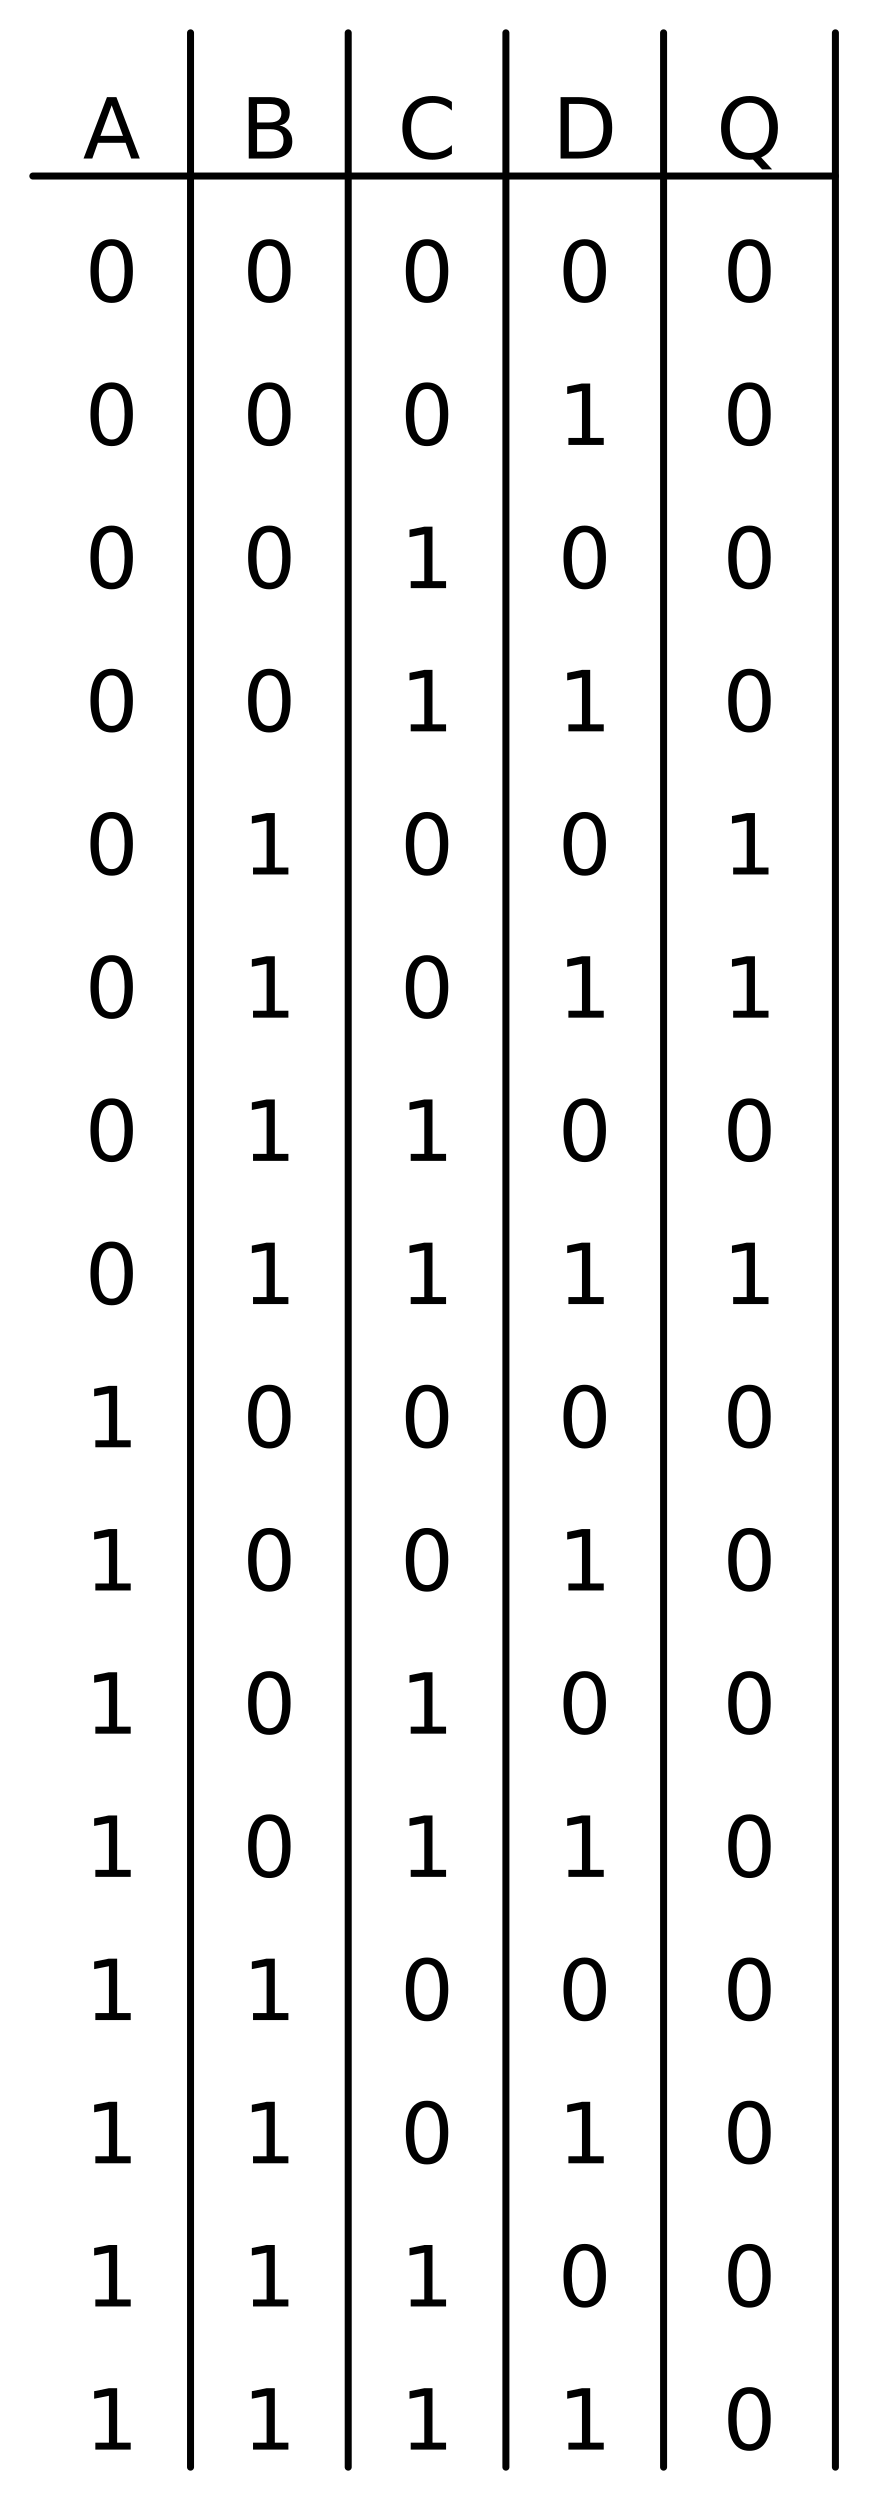
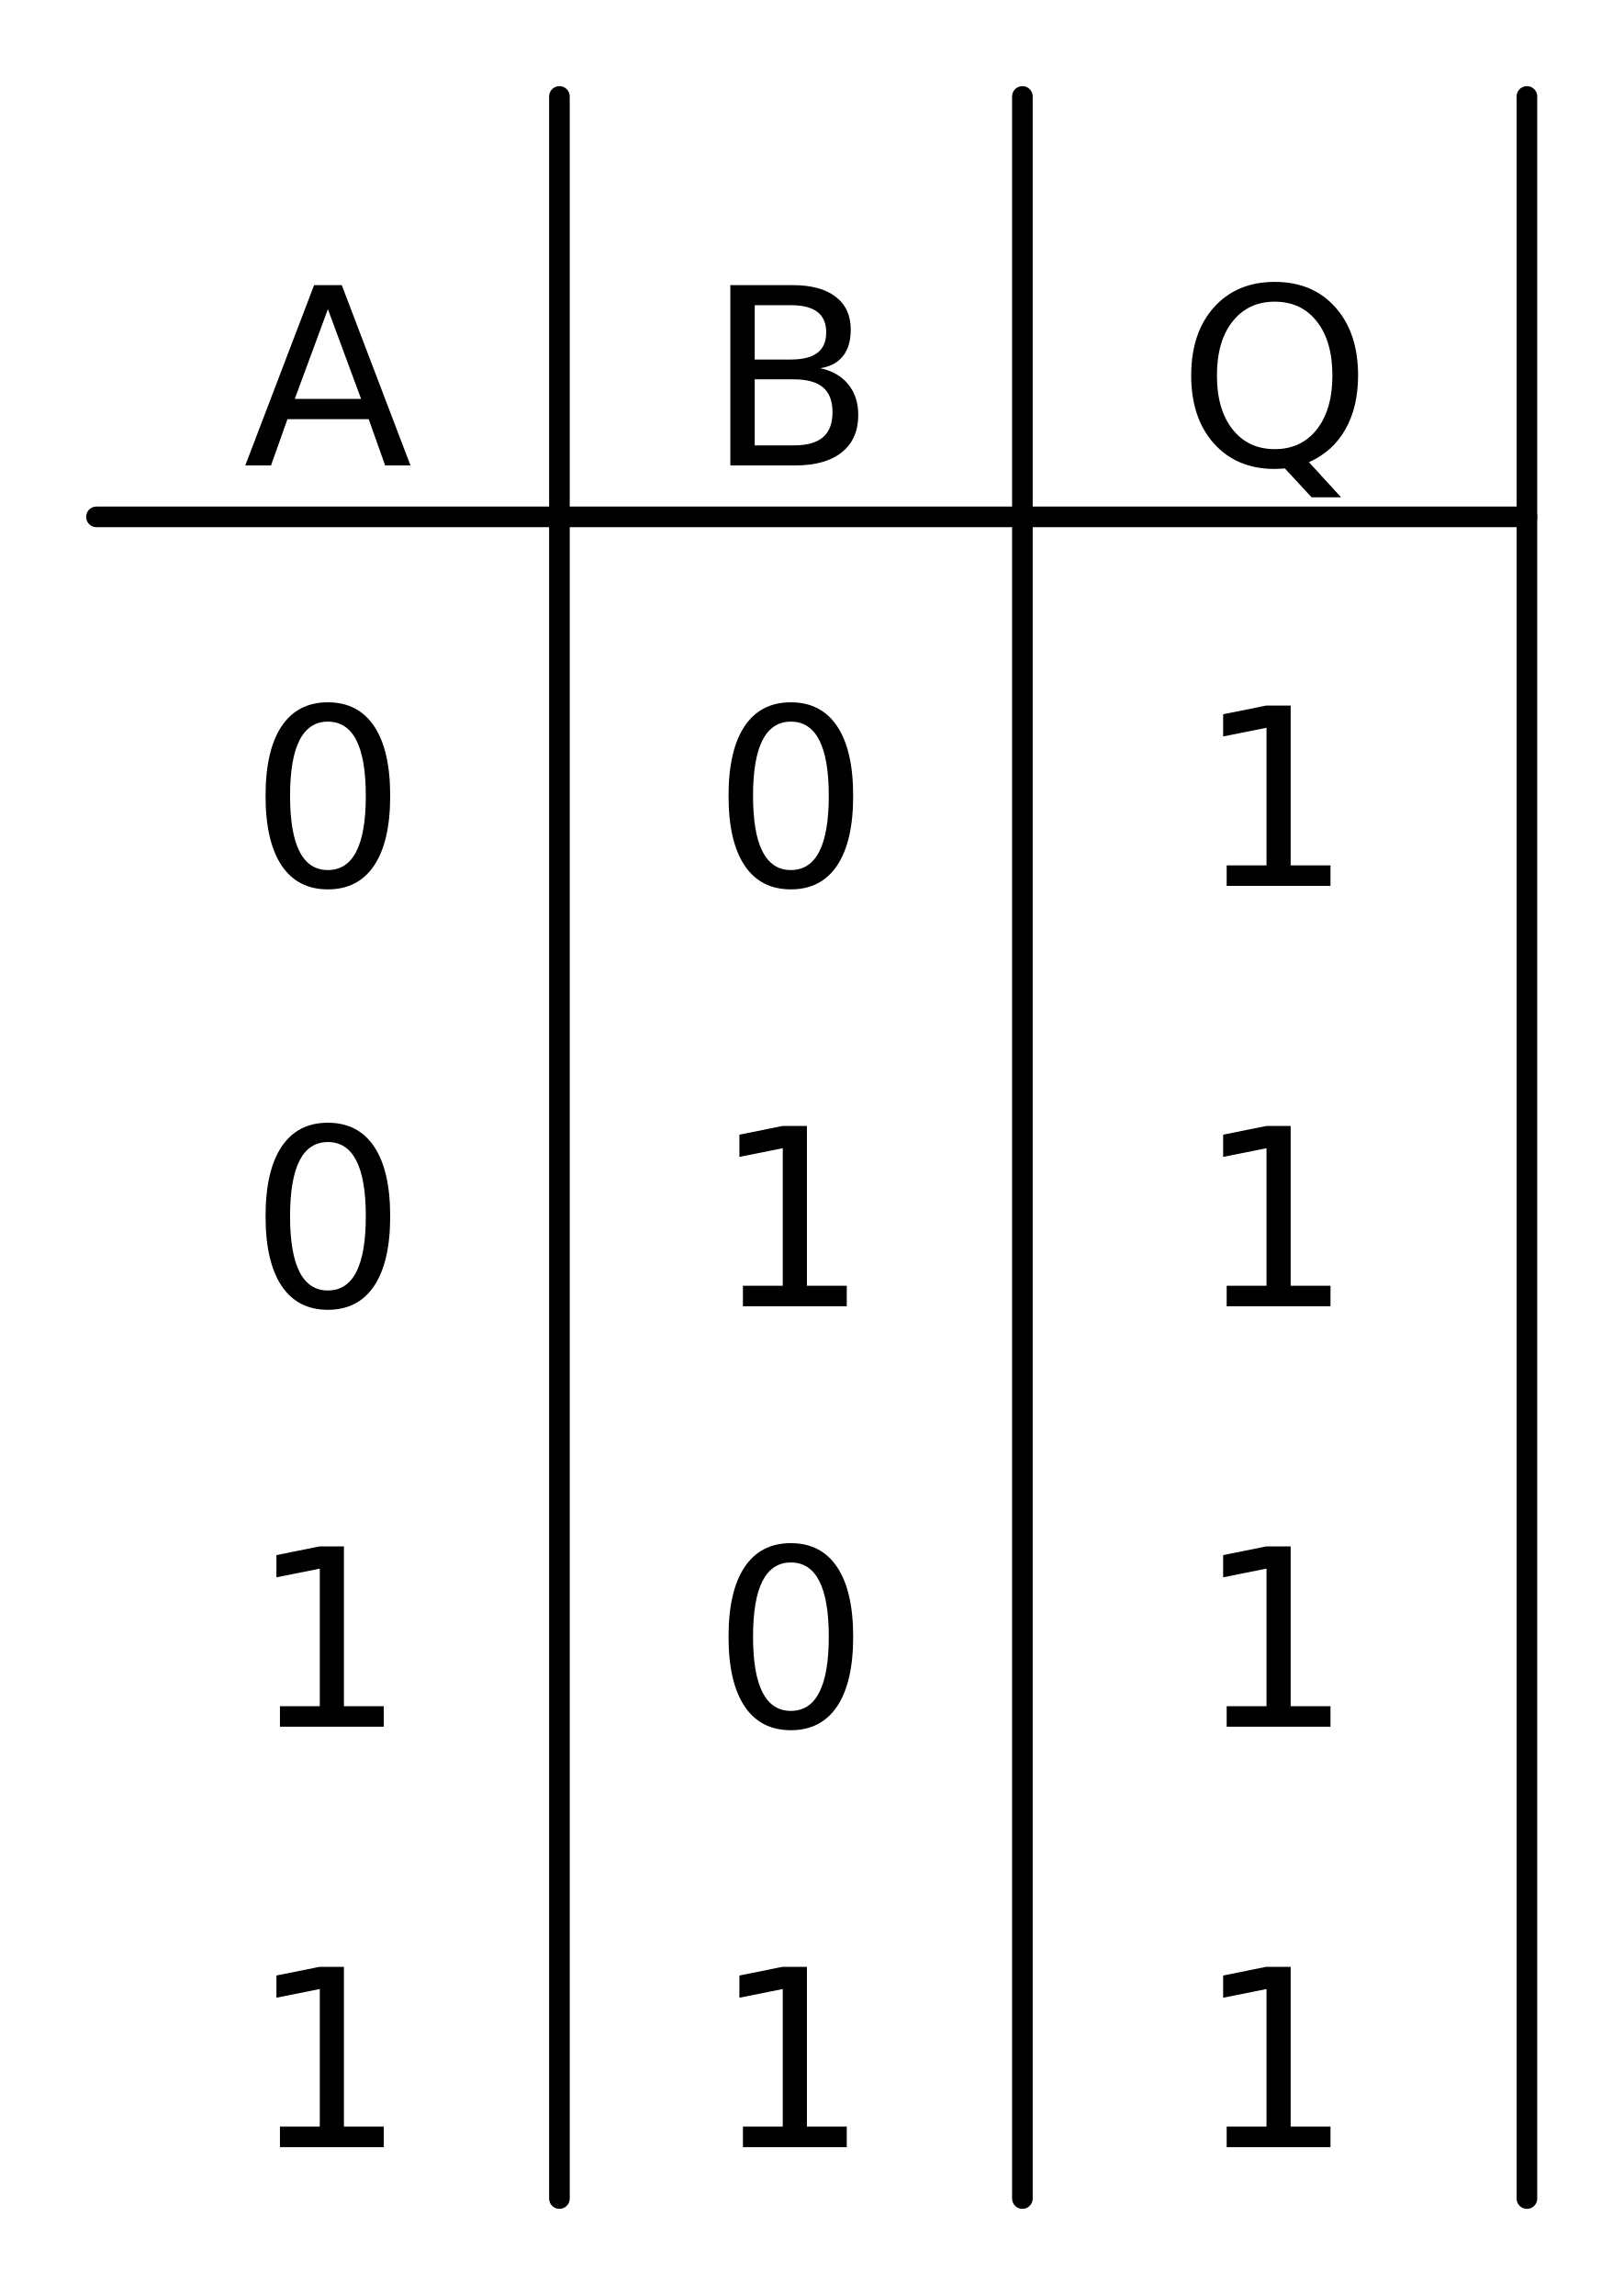
- <svg xmlns="http://www.w3.org/2000/svg" xmlns:xlink="http://www.w3.org/1999/xlink" width="123.696pt" height="356.16pt" viewBox="0 0 123.696 356.16" version="1.1">
+ <svg xmlns="http://www.w3.org/2000/svg" xmlns:xlink="http://www.w3.org/1999/xlink" width="78.768pt" height="111.36pt" viewBox="0 0 78.768 111.36" version="1.1">
  <defs>
    <style type="text/css">*{stroke-linejoin: round; stroke-linecap: butt}</style>
  </defs>
  <g id="figure_1">
    <g id="patch_1">
-       <path d="M 0 356.16  L 123.696 356.16  L 123.696 0  L 0 0  L 0 356.16  z " style="fill: none" />
+       <path d="M 0 111.36  L 78.768 111.36  L 78.768 0  L 0 0  L 0 111.36  z " style="fill: none" />
    </g>
    <g id="axes_1">
      <g id="line2d_1">
-         <path d="M 27.144 4.68  L 27.144 351.48  " clip-path="url(#p2a3a9c8d61)" style="fill: none; stroke: #000000; stroke-linecap: round" />
+         <path d="M 27.144 4.68  L 27.144 106.68  " clip-path="url(#p6cf0e6fb33)" style="fill: none; stroke: #000000; stroke-linecap: round" />
      </g>
      <g id="line2d_2">
-         <path d="M 49.608 4.68  L 49.608 351.48  " clip-path="url(#p2a3a9c8d61)" style="fill: none; stroke: #000000; stroke-linecap: round" />
+         <path d="M 49.608 4.68  L 49.608 106.68  " clip-path="url(#p6cf0e6fb33)" style="fill: none; stroke: #000000; stroke-linecap: round" />
      </g>
      <g id="line2d_3">
-         <path d="M 72.072 4.68  L 72.072 351.48  " clip-path="url(#p2a3a9c8d61)" style="fill: none; stroke: #000000; stroke-linecap: round" />
+         <path d="M 74.088 4.68  L 74.088 106.68  " clip-path="url(#p6cf0e6fb33)" style="fill: none; stroke: #000000; stroke-linecap: round" />
      </g>
      <g id="line2d_4">
-         <path d="M 94.536 4.68  L 94.536 351.48  " clip-path="url(#p2a3a9c8d61)" style="fill: none; stroke: #000000; stroke-linecap: round" />
-       </g>
-       <g id="line2d_5">
-         <path d="M 119.016 4.68  L 119.016 351.48  " clip-path="url(#p2a3a9c8d61)" style="fill: none; stroke: #000000; stroke-linecap: round" />
-       </g>
-       <g id="line2d_6">
-         <path d="M 4.68 25.08  L 119.016 25.08  " clip-path="url(#p2a3a9c8d61)" style="fill: none; stroke: #000000; stroke-linecap: round" />
+         <path d="M 4.68 25.08  L 74.088 25.08  " clip-path="url(#p6cf0e6fb33)" style="fill: none; stroke: #000000; stroke-linecap: round" />
      </g>
      <g id="text_1">
        <g transform="translate(11.80762 22.58438) scale(0.12 -0.12)">
          <defs>
            <path id="DejaVuSans-41" d="M 2188 4044  L 1331 1722  L 3047 1722  L 2188 4044  z M 1831 4666  L 2547 4666  L 4325 0  L 3669 0  L 3244 1197  L 1141 1197  L 716 0  L 50 0  L 1831 4666  z " transform="scale(0.015625)" />
          </defs>
          <use xlink:href="#DejaVuSans-41" />
        </g>
      </g>
      <g id="text_2">
        <g transform="translate(34.25944 22.58438) scale(0.12 -0.12)">
          <defs>
            <path id="DejaVuSans-42" d="M 1259 2228  L 1259 519  L 2272 519  Q 2781 519 3026 730  Q 3272 941 3272 1375  Q 3272 1813 3026 2020  Q 2781 2228 2272 2228  L 1259 2228  z M 1259 4147  L 1259 2741  L 2194 2741  Q 2656 2741 2882 2914  Q 3109 3088 3109 3444  Q 3109 3797 2882 3972  Q 2656 4147 2194 4147  L 1259 4147  z M 628 4666  L 2241 4666  Q 2963 4666 3353 4366  Q 3744 4066 3744 3513  Q 3744 3084 3544 2831  Q 3344 2578 2956 2516  Q 3422 2416 3680 2098  Q 3938 1781 3938 1306  Q 3938 681 3513 340  Q 3088 0 2303 0  L 628 0  L 628 4666  z " transform="scale(0.015625)" />
          </defs>
          <use xlink:href="#DejaVuSans-42" />
        </g>
      </g>
      <g id="text_3">
-         <g transform="translate(56.65031 22.58438) scale(0.12 -0.12)">
-           <defs>
-             <path id="DejaVuSans-43" d="M 4122 4306  L 4122 3641  Q 3803 3938 3442 4084  Q 3081 4231 2675 4231  Q 1875 4231 1450 3742  Q 1025 3253 1025 2328  Q 1025 1406 1450 917  Q 1875 428 2675 428  Q 3081 428 3442 575  Q 3803 722 4122 1019  L 4122 359  Q 3791 134 3420 21  Q 3050 -91 2638 -91  Q 1578 -91 968 557  Q 359 1206 359 2328  Q 359 3453 968 4101  Q 1578 4750 2638 4750  Q 3056 4750 3426 4639  Q 3797 4528 4122 4306  z " transform="scale(0.015625)" />
-           </defs>
-           <use xlink:href="#DejaVuSans-43" />
-         </g>
-       </g>
-       <g id="text_4">
-         <g transform="translate(78.684 22.58438) scale(0.12 -0.12)">
-           <defs>
-             <path id="DejaVuSans-44" d="M 1259 4147  L 1259 519  L 2022 519  Q 2988 519 3436 956  Q 3884 1394 3884 2338  Q 3884 3275 3436 3711  Q 2988 4147 2022 4147  L 1259 4147  z M 628 4666  L 1925 4666  Q 3281 4666 3915 4102  Q 4550 3538 4550 2338  Q 4550 1131 3912 565  Q 3275 0 1925 0  L 628 0  L 628 4666  z " transform="scale(0.015625)" />
-           </defs>
-           <use xlink:href="#DejaVuSans-44" />
-         </g>
-       </g>
-       <g id="text_5">
-         <g transform="translate(102.0529 22.58438) scale(0.12 -0.12)">
+         <g transform="translate(57.12488 22.58438) scale(0.12 -0.12)">
          <defs>
            <path id="DejaVuSans-51" d="M 2522 4238  Q 1834 4238 1429 3725  Q 1025 3213 1025 2328  Q 1025 1447 1429 934  Q 1834 422 2522 422  Q 3209 422 3611 934  Q 4013 1447 4013 2328  Q 4013 3213 3611 3725  Q 3209 4238 2522 4238  z M 3406 84  L 4238 -825  L 3475 -825  L 2784 -78  Q 2681 -84 2626 -87  Q 2572 -91 2522 -91  Q 1538 -91 948 567  Q 359 1225 359 2328  Q 359 3434 948 4092  Q 1538 4750 2522 4750  Q 3503 4750 4090 4092  Q 4678 3434 4678 2328  Q 4678 1516 4351 937  Q 4025 359 3406 84  z " transform="scale(0.015625)" />
          </defs>
          <use xlink:href="#DejaVuSans-51" />
        </g>
      </g>
-       <g id="text_6">
+       <g id="text_4">
        <g transform="translate(12.0945 42.98438) scale(0.12 -0.12)">
          <defs>
            <path id="DejaVuSans-30" d="M 2034 4250  Q 1547 4250 1301 3770  Q 1056 3291 1056 2328  Q 1056 1369 1301 889  Q 1547 409 2034 409  Q 2525 409 2770 889  Q 3016 1369 3016 2328  Q 3016 3291 2770 3770  Q 2525 4250 2034 4250  z M 2034 4750  Q 2819 4750 3233 4129  Q 3647 3509 3647 2328  Q 3647 1150 3233 529  Q 2819 -91 2034 -91  Q 1250 -91 836 529  Q 422 1150 422 2328  Q 422 3509 836 4129  Q 1250 4750 2034 4750  z " transform="scale(0.015625)" />
          </defs>
          <use xlink:href="#DejaVuSans-30" />
        </g>
      </g>
-       <g id="text_7">
+       <g id="text_5">
        <g transform="translate(34.5585 42.98438) scale(0.12 -0.12)">
          <use xlink:href="#DejaVuSans-30" />
        </g>
      </g>
-       <g id="text_8">
-         <g transform="translate(57.0225 42.98438) scale(0.12 -0.12)">
-           <use xlink:href="#DejaVuSans-30" />
-         </g>
-       </g>
-       <g id="text_9">
-         <g transform="translate(79.4865 42.98438) scale(0.12 -0.12)">
-           <use xlink:href="#DejaVuSans-30" />
-         </g>
-       </g>
-       <g id="text_10">
-         <g transform="translate(102.9585 42.98438) scale(0.12 -0.12)">
-           <use xlink:href="#DejaVuSans-30" />
-         </g>
-       </g>
-       <g id="text_11">
-         <g transform="translate(12.0945 63.38437) scale(0.12 -0.12)">
-           <use xlink:href="#DejaVuSans-30" />
-         </g>
-       </g>
-       <g id="text_12">
-         <g transform="translate(34.5585 63.38437) scale(0.12 -0.12)">
-           <use xlink:href="#DejaVuSans-30" />
-         </g>
-       </g>
-       <g id="text_13">
-         <g transform="translate(57.0225 63.38437) scale(0.12 -0.12)">
-           <use xlink:href="#DejaVuSans-30" />
-         </g>
-       </g>
-       <g id="text_14">
-         <g transform="translate(79.4865 63.38437) scale(0.12 -0.12)">
+       <g id="text_6">
+         <g transform="translate(58.0305 42.98438) scale(0.12 -0.12)">
          <defs>
            <path id="DejaVuSans-31" d="M 794 531  L 1825 531  L 1825 4091  L 703 3866  L 703 4441  L 1819 4666  L 2450 4666  L 2450 531  L 3481 531  L 3481 0  L 794 0  L 794 531  z " transform="scale(0.015625)" />
          </defs>
          <use xlink:href="#DejaVuSans-31" />
        </g>
      </g>
-       <g id="text_15">
-         <g transform="translate(102.9585 63.38437) scale(0.12 -0.12)">
+       <g id="text_7">
+         <g transform="translate(12.0945 63.38437) scale(0.12 -0.12)">
          <use xlink:href="#DejaVuSans-30" />
        </g>
      </g>
-       <g id="text_16">
-         <g transform="translate(12.0945 83.78437) scale(0.12 -0.12)">
-           <use xlink:href="#DejaVuSans-30" />
+       <g id="text_8">
+         <g transform="translate(34.5585 63.38437) scale(0.12 -0.12)">
+           <use xlink:href="#DejaVuSans-31" />
        </g>
      </g>
-       <g id="text_17">
+       <g id="text_9">
+         <g transform="translate(58.0305 63.38437) scale(0.12 -0.12)">
+           <use xlink:href="#DejaVuSans-31" />
+         </g>
+       </g>
+       <g id="text_10">
+         <g transform="translate(12.0945 83.78437) scale(0.12 -0.12)">
+           <use xlink:href="#DejaVuSans-31" />
+         </g>
+       </g>
+       <g id="text_11">
        <g transform="translate(34.5585 83.78437) scale(0.12 -0.12)">
          <use xlink:href="#DejaVuSans-30" />
        </g>
      </g>
-       <g id="text_18">
-         <g transform="translate(57.0225 83.78437) scale(0.12 -0.12)">
+       <g id="text_12">
+         <g transform="translate(58.0305 83.78437) scale(0.12 -0.12)">
          <use xlink:href="#DejaVuSans-31" />
        </g>
      </g>
-       <g id="text_19">
-         <g transform="translate(79.4865 83.78437) scale(0.12 -0.12)">
-           <use xlink:href="#DejaVuSans-30" />
-         </g>
-       </g>
-       <g id="text_20">
-         <g transform="translate(102.9585 83.78437) scale(0.12 -0.12)">
-           <use xlink:href="#DejaVuSans-30" />
-         </g>
-       </g>
-       <g id="text_21">
+       <g id="text_13">
        <g transform="translate(12.0945 104.1844) scale(0.12 -0.12)">
-           <use xlink:href="#DejaVuSans-30" />
-         </g>
-       </g>
-       <g id="text_22">
-         <g transform="translate(34.5585 104.1844) scale(0.12 -0.12)">
-           <use xlink:href="#DejaVuSans-30" />
-         </g>
-       </g>
-       <g id="text_23">
-         <g transform="translate(57.0225 104.1844) scale(0.12 -0.12)">
          <use xlink:href="#DejaVuSans-31" />
        </g>
      </g>
-       <g id="text_24">
-         <g transform="translate(79.4865 104.1844) scale(0.12 -0.12)">
+       <g id="text_14">
+         <g transform="translate(34.5585 104.1844) scale(0.12 -0.12)">
          <use xlink:href="#DejaVuSans-31" />
        </g>
      </g>
-       <g id="text_25">
-         <g transform="translate(102.9585 104.1844) scale(0.12 -0.12)">
-           <use xlink:href="#DejaVuSans-30" />
-         </g>
-       </g>
-       <g id="text_26">
-         <g transform="translate(12.0945 124.5844) scale(0.12 -0.12)">
-           <use xlink:href="#DejaVuSans-30" />
-         </g>
-       </g>
-       <g id="text_27">
-         <g transform="translate(34.5585 124.5844) scale(0.12 -0.12)">
+       <g id="text_15">
+         <g transform="translate(58.0305 104.1844) scale(0.12 -0.12)">
          <use xlink:href="#DejaVuSans-31" />
-         </g>
-       </g>
-       <g id="text_28">
-         <g transform="translate(57.0225 124.5844) scale(0.12 -0.12)">
-           <use xlink:href="#DejaVuSans-30" />
-         </g>
-       </g>
-       <g id="text_29">
-         <g transform="translate(79.4865 124.5844) scale(0.12 -0.12)">
-           <use xlink:href="#DejaVuSans-30" />
-         </g>
-       </g>
-       <g id="text_30">
-         <g transform="translate(102.9585 124.5844) scale(0.12 -0.12)">
-           <use xlink:href="#DejaVuSans-31" />
-         </g>
-       </g>
-       <g id="text_31">
-         <g transform="translate(12.0945 144.9844) scale(0.12 -0.12)">
-           <use xlink:href="#DejaVuSans-30" />
-         </g>
-       </g>
-       <g id="text_32">
-         <g transform="translate(34.5585 144.9844) scale(0.12 -0.12)">
-           <use xlink:href="#DejaVuSans-31" />
-         </g>
-       </g>
-       <g id="text_33">
-         <g transform="translate(57.0225 144.9844) scale(0.12 -0.12)">
-           <use xlink:href="#DejaVuSans-30" />
-         </g>
-       </g>
-       <g id="text_34">
-         <g transform="translate(79.4865 144.9844) scale(0.12 -0.12)">
-           <use xlink:href="#DejaVuSans-31" />
-         </g>
-       </g>
-       <g id="text_35">
-         <g transform="translate(102.9585 144.9844) scale(0.12 -0.12)">
-           <use xlink:href="#DejaVuSans-31" />
-         </g>
-       </g>
-       <g id="text_36">
-         <g transform="translate(12.0945 165.3844) scale(0.12 -0.12)">
-           <use xlink:href="#DejaVuSans-30" />
-         </g>
-       </g>
-       <g id="text_37">
-         <g transform="translate(34.5585 165.3844) scale(0.12 -0.12)">
-           <use xlink:href="#DejaVuSans-31" />
-         </g>
-       </g>
-       <g id="text_38">
-         <g transform="translate(57.0225 165.3844) scale(0.12 -0.12)">
-           <use xlink:href="#DejaVuSans-31" />
-         </g>
-       </g>
-       <g id="text_39">
-         <g transform="translate(79.4865 165.3844) scale(0.12 -0.12)">
-           <use xlink:href="#DejaVuSans-30" />
-         </g>
-       </g>
-       <g id="text_40">
-         <g transform="translate(102.9585 165.3844) scale(0.12 -0.12)">
-           <use xlink:href="#DejaVuSans-30" />
-         </g>
-       </g>
-       <g id="text_41">
-         <g transform="translate(12.0945 185.7844) scale(0.12 -0.12)">
-           <use xlink:href="#DejaVuSans-30" />
-         </g>
-       </g>
-       <g id="text_42">
-         <g transform="translate(34.5585 185.7844) scale(0.12 -0.12)">
-           <use xlink:href="#DejaVuSans-31" />
-         </g>
-       </g>
-       <g id="text_43">
-         <g transform="translate(57.0225 185.7844) scale(0.12 -0.12)">
-           <use xlink:href="#DejaVuSans-31" />
-         </g>
-       </g>
-       <g id="text_44">
-         <g transform="translate(79.4865 185.7844) scale(0.12 -0.12)">
-           <use xlink:href="#DejaVuSans-31" />
-         </g>
-       </g>
-       <g id="text_45">
-         <g transform="translate(102.9585 185.7844) scale(0.12 -0.12)">
-           <use xlink:href="#DejaVuSans-31" />
-         </g>
-       </g>
-       <g id="text_46">
-         <g transform="translate(12.0945 206.1844) scale(0.12 -0.12)">
-           <use xlink:href="#DejaVuSans-31" />
-         </g>
-       </g>
-       <g id="text_47">
-         <g transform="translate(34.5585 206.1844) scale(0.12 -0.12)">
-           <use xlink:href="#DejaVuSans-30" />
-         </g>
-       </g>
-       <g id="text_48">
-         <g transform="translate(57.0225 206.1844) scale(0.12 -0.12)">
-           <use xlink:href="#DejaVuSans-30" />
-         </g>
-       </g>
-       <g id="text_49">
-         <g transform="translate(79.4865 206.1844) scale(0.12 -0.12)">
-           <use xlink:href="#DejaVuSans-30" />
-         </g>
-       </g>
-       <g id="text_50">
-         <g transform="translate(102.9585 206.1844) scale(0.12 -0.12)">
-           <use xlink:href="#DejaVuSans-30" />
-         </g>
-       </g>
-       <g id="text_51">
-         <g transform="translate(12.0945 226.5844) scale(0.12 -0.12)">
-           <use xlink:href="#DejaVuSans-31" />
-         </g>
-       </g>
-       <g id="text_52">
-         <g transform="translate(34.5585 226.5844) scale(0.12 -0.12)">
-           <use xlink:href="#DejaVuSans-30" />
-         </g>
-       </g>
-       <g id="text_53">
-         <g transform="translate(57.0225 226.5844) scale(0.12 -0.12)">
-           <use xlink:href="#DejaVuSans-30" />
-         </g>
-       </g>
-       <g id="text_54">
-         <g transform="translate(79.4865 226.5844) scale(0.12 -0.12)">
-           <use xlink:href="#DejaVuSans-31" />
-         </g>
-       </g>
-       <g id="text_55">
-         <g transform="translate(102.9585 226.5844) scale(0.12 -0.12)">
-           <use xlink:href="#DejaVuSans-30" />
-         </g>
-       </g>
-       <g id="text_56">
-         <g transform="translate(12.0945 246.9844) scale(0.12 -0.12)">
-           <use xlink:href="#DejaVuSans-31" />
-         </g>
-       </g>
-       <g id="text_57">
-         <g transform="translate(34.5585 246.9844) scale(0.12 -0.12)">
-           <use xlink:href="#DejaVuSans-30" />
-         </g>
-       </g>
-       <g id="text_58">
-         <g transform="translate(57.0225 246.9844) scale(0.12 -0.12)">
-           <use xlink:href="#DejaVuSans-31" />
-         </g>
-       </g>
-       <g id="text_59">
-         <g transform="translate(79.4865 246.9844) scale(0.12 -0.12)">
-           <use xlink:href="#DejaVuSans-30" />
-         </g>
-       </g>
-       <g id="text_60">
-         <g transform="translate(102.9585 246.9844) scale(0.12 -0.12)">
-           <use xlink:href="#DejaVuSans-30" />
-         </g>
-       </g>
-       <g id="text_61">
-         <g transform="translate(12.0945 267.3844) scale(0.12 -0.12)">
-           <use xlink:href="#DejaVuSans-31" />
-         </g>
-       </g>
-       <g id="text_62">
-         <g transform="translate(34.5585 267.3844) scale(0.12 -0.12)">
-           <use xlink:href="#DejaVuSans-30" />
-         </g>
-       </g>
-       <g id="text_63">
-         <g transform="translate(57.0225 267.3844) scale(0.12 -0.12)">
-           <use xlink:href="#DejaVuSans-31" />
-         </g>
-       </g>
-       <g id="text_64">
-         <g transform="translate(79.4865 267.3844) scale(0.12 -0.12)">
-           <use xlink:href="#DejaVuSans-31" />
-         </g>
-       </g>
-       <g id="text_65">
-         <g transform="translate(102.9585 267.3844) scale(0.12 -0.12)">
-           <use xlink:href="#DejaVuSans-30" />
-         </g>
-       </g>
-       <g id="text_66">
-         <g transform="translate(12.0945 287.7844) scale(0.12 -0.12)">
-           <use xlink:href="#DejaVuSans-31" />
-         </g>
-       </g>
-       <g id="text_67">
-         <g transform="translate(34.5585 287.7844) scale(0.12 -0.12)">
-           <use xlink:href="#DejaVuSans-31" />
-         </g>
-       </g>
-       <g id="text_68">
-         <g transform="translate(57.0225 287.7844) scale(0.12 -0.12)">
-           <use xlink:href="#DejaVuSans-30" />
-         </g>
-       </g>
-       <g id="text_69">
-         <g transform="translate(79.4865 287.7844) scale(0.12 -0.12)">
-           <use xlink:href="#DejaVuSans-30" />
-         </g>
-       </g>
-       <g id="text_70">
-         <g transform="translate(102.9585 287.7844) scale(0.12 -0.12)">
-           <use xlink:href="#DejaVuSans-30" />
-         </g>
-       </g>
-       <g id="text_71">
-         <g transform="translate(12.0945 308.1844) scale(0.12 -0.12)">
-           <use xlink:href="#DejaVuSans-31" />
-         </g>
-       </g>
-       <g id="text_72">
-         <g transform="translate(34.5585 308.1844) scale(0.12 -0.12)">
-           <use xlink:href="#DejaVuSans-31" />
-         </g>
-       </g>
-       <g id="text_73">
-         <g transform="translate(57.0225 308.1844) scale(0.12 -0.12)">
-           <use xlink:href="#DejaVuSans-30" />
-         </g>
-       </g>
-       <g id="text_74">
-         <g transform="translate(79.4865 308.1844) scale(0.12 -0.12)">
-           <use xlink:href="#DejaVuSans-31" />
-         </g>
-       </g>
-       <g id="text_75">
-         <g transform="translate(102.9585 308.1844) scale(0.12 -0.12)">
-           <use xlink:href="#DejaVuSans-30" />
-         </g>
-       </g>
-       <g id="text_76">
-         <g transform="translate(12.0945 328.5844) scale(0.12 -0.12)">
-           <use xlink:href="#DejaVuSans-31" />
-         </g>
-       </g>
-       <g id="text_77">
-         <g transform="translate(34.5585 328.5844) scale(0.12 -0.12)">
-           <use xlink:href="#DejaVuSans-31" />
-         </g>
-       </g>
-       <g id="text_78">
-         <g transform="translate(57.0225 328.5844) scale(0.12 -0.12)">
-           <use xlink:href="#DejaVuSans-31" />
-         </g>
-       </g>
-       <g id="text_79">
-         <g transform="translate(79.4865 328.5844) scale(0.12 -0.12)">
-           <use xlink:href="#DejaVuSans-30" />
-         </g>
-       </g>
-       <g id="text_80">
-         <g transform="translate(102.9585 328.5844) scale(0.12 -0.12)">
-           <use xlink:href="#DejaVuSans-30" />
-         </g>
-       </g>
-       <g id="text_81">
-         <g transform="translate(12.0945 348.9844) scale(0.12 -0.12)">
-           <use xlink:href="#DejaVuSans-31" />
-         </g>
-       </g>
-       <g id="text_82">
-         <g transform="translate(34.5585 348.9844) scale(0.12 -0.12)">
-           <use xlink:href="#DejaVuSans-31" />
-         </g>
-       </g>
-       <g id="text_83">
-         <g transform="translate(57.0225 348.9844) scale(0.12 -0.12)">
-           <use xlink:href="#DejaVuSans-31" />
-         </g>
-       </g>
-       <g id="text_84">
-         <g transform="translate(79.4865 348.9844) scale(0.12 -0.12)">
-           <use xlink:href="#DejaVuSans-31" />
-         </g>
-       </g>
-       <g id="text_85">
-         <g transform="translate(102.9585 348.9844) scale(0.12 -0.12)">
-           <use xlink:href="#DejaVuSans-30" />
        </g>
      </g>
    </g>
  </g>
  <defs>
-     <clipPath id="p2a3a9c8d61">
-       <rect x="0" y="-0" width="123.696" height="356.16" />
+     <clipPath id="p6cf0e6fb33">
+       <rect x="0" y="0" width="78.768" height="111.36" />
    </clipPath>
  </defs>
</svg>
